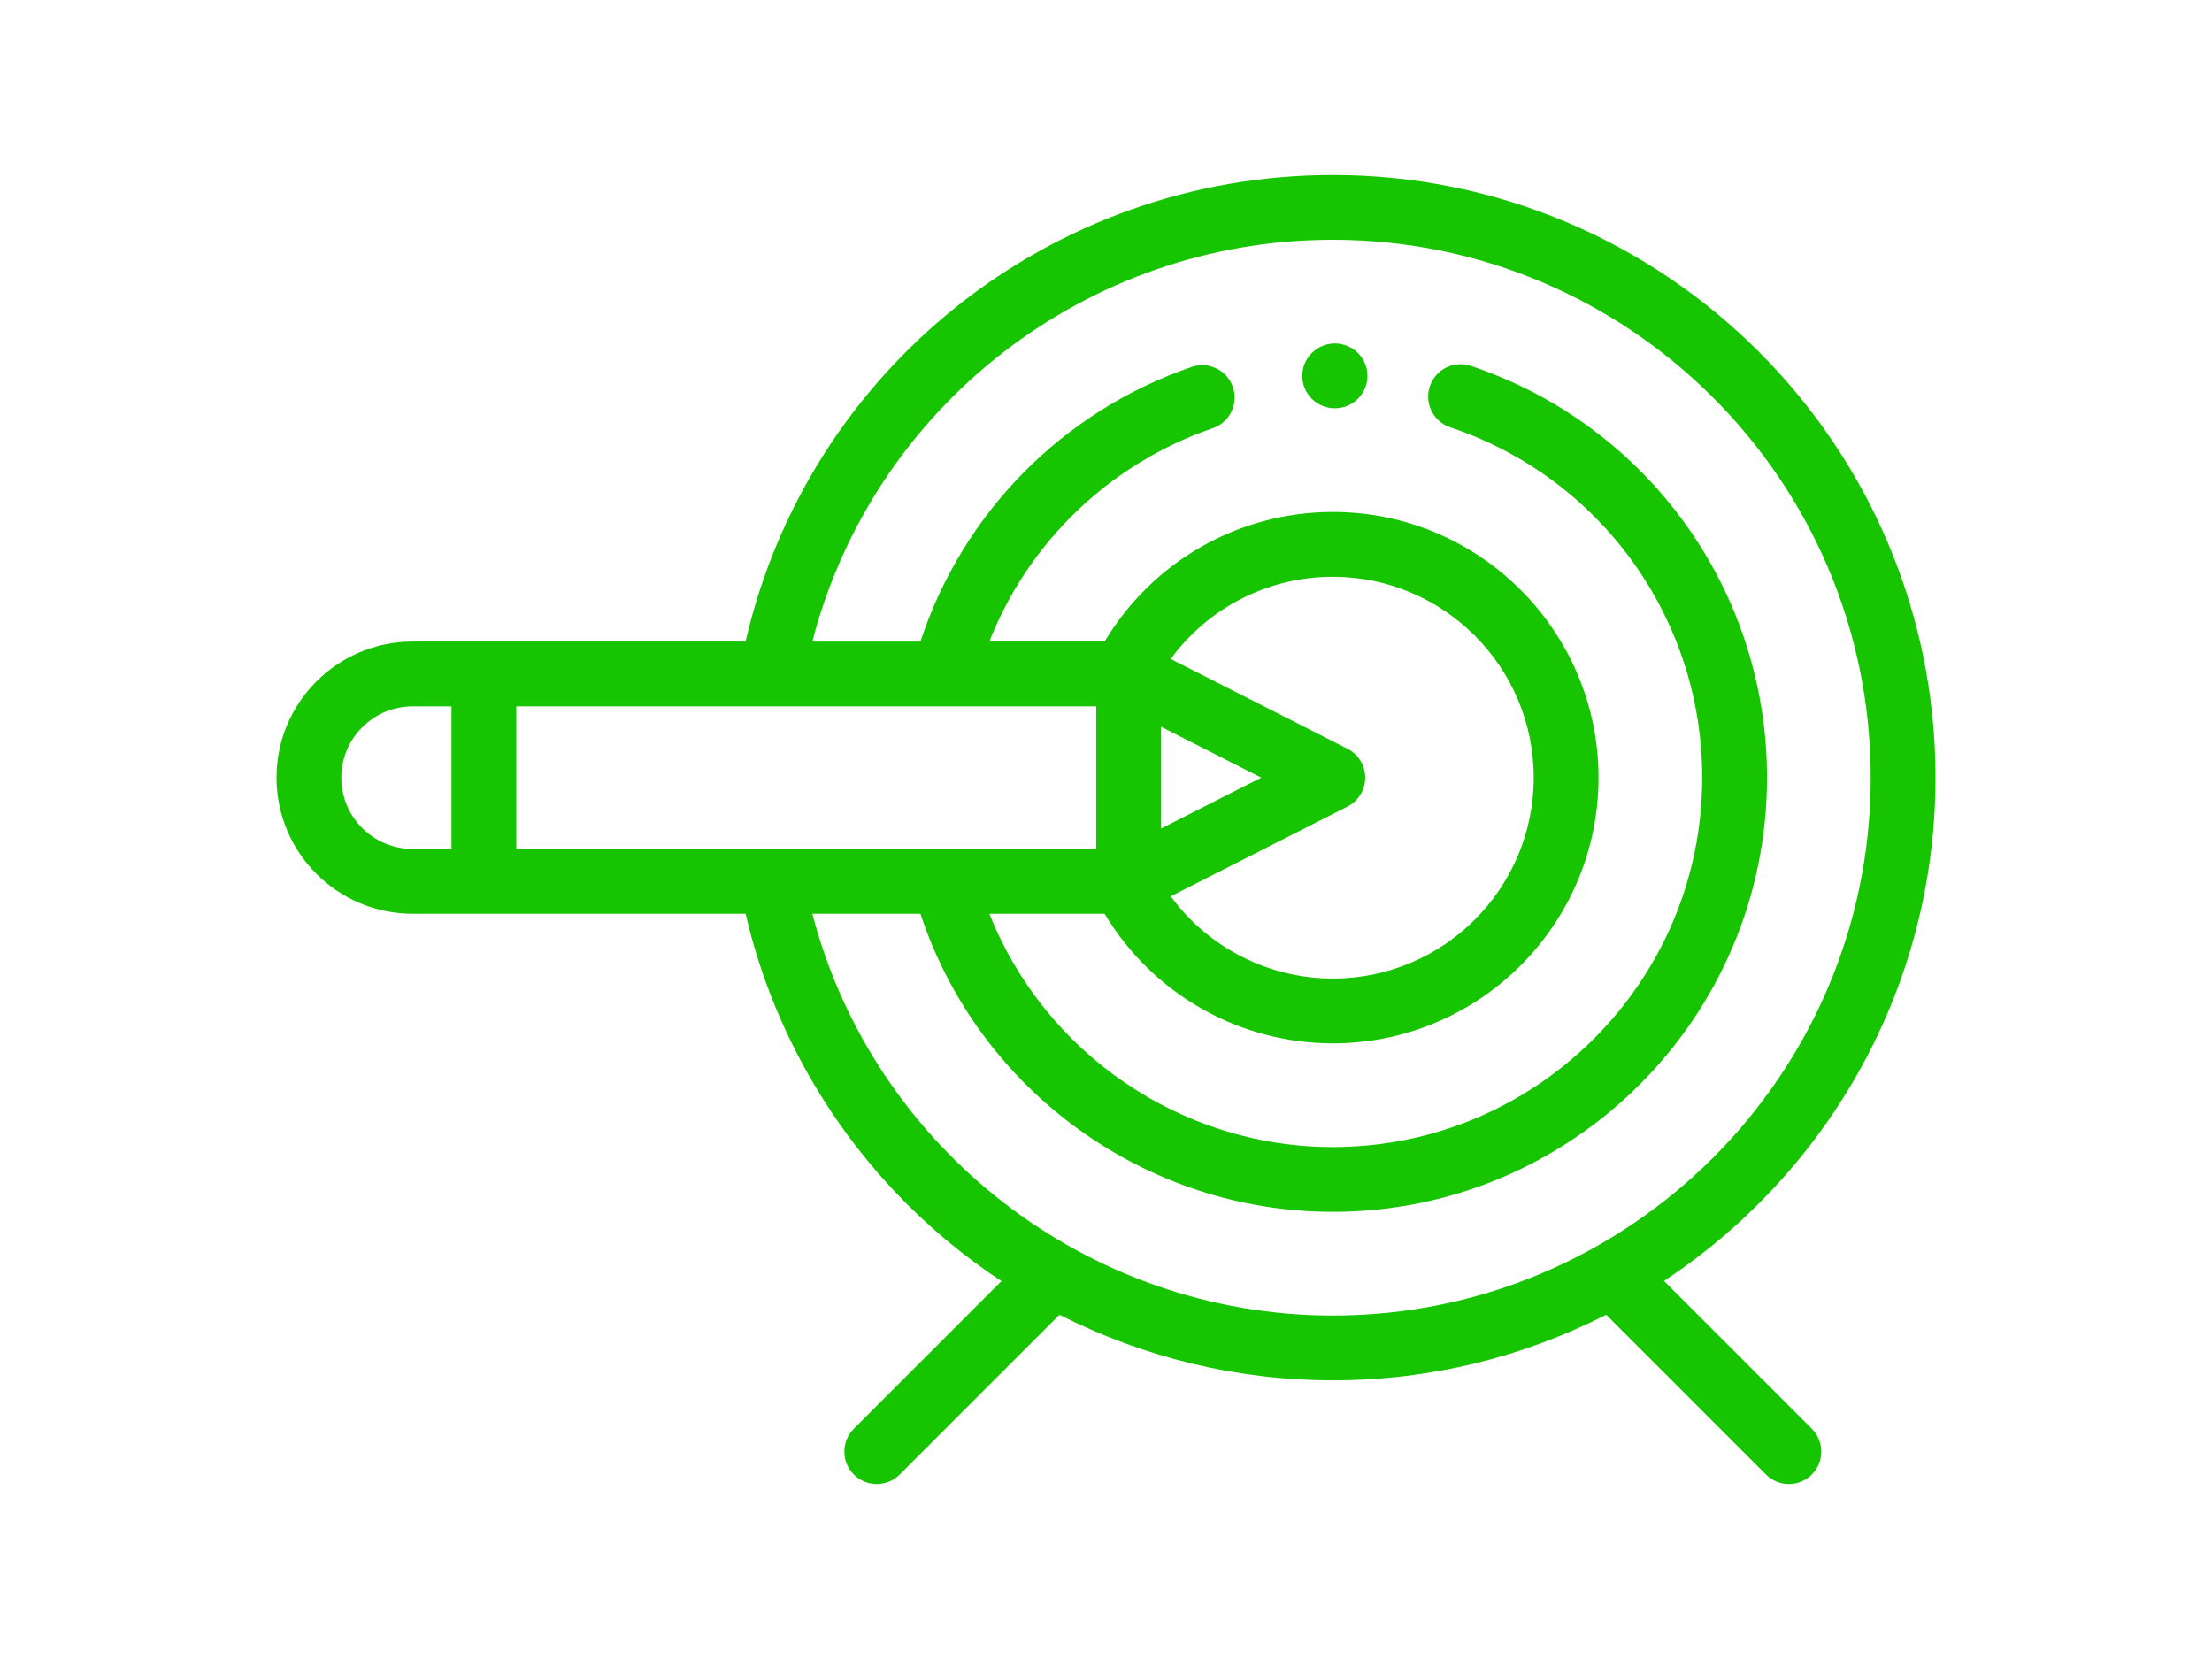
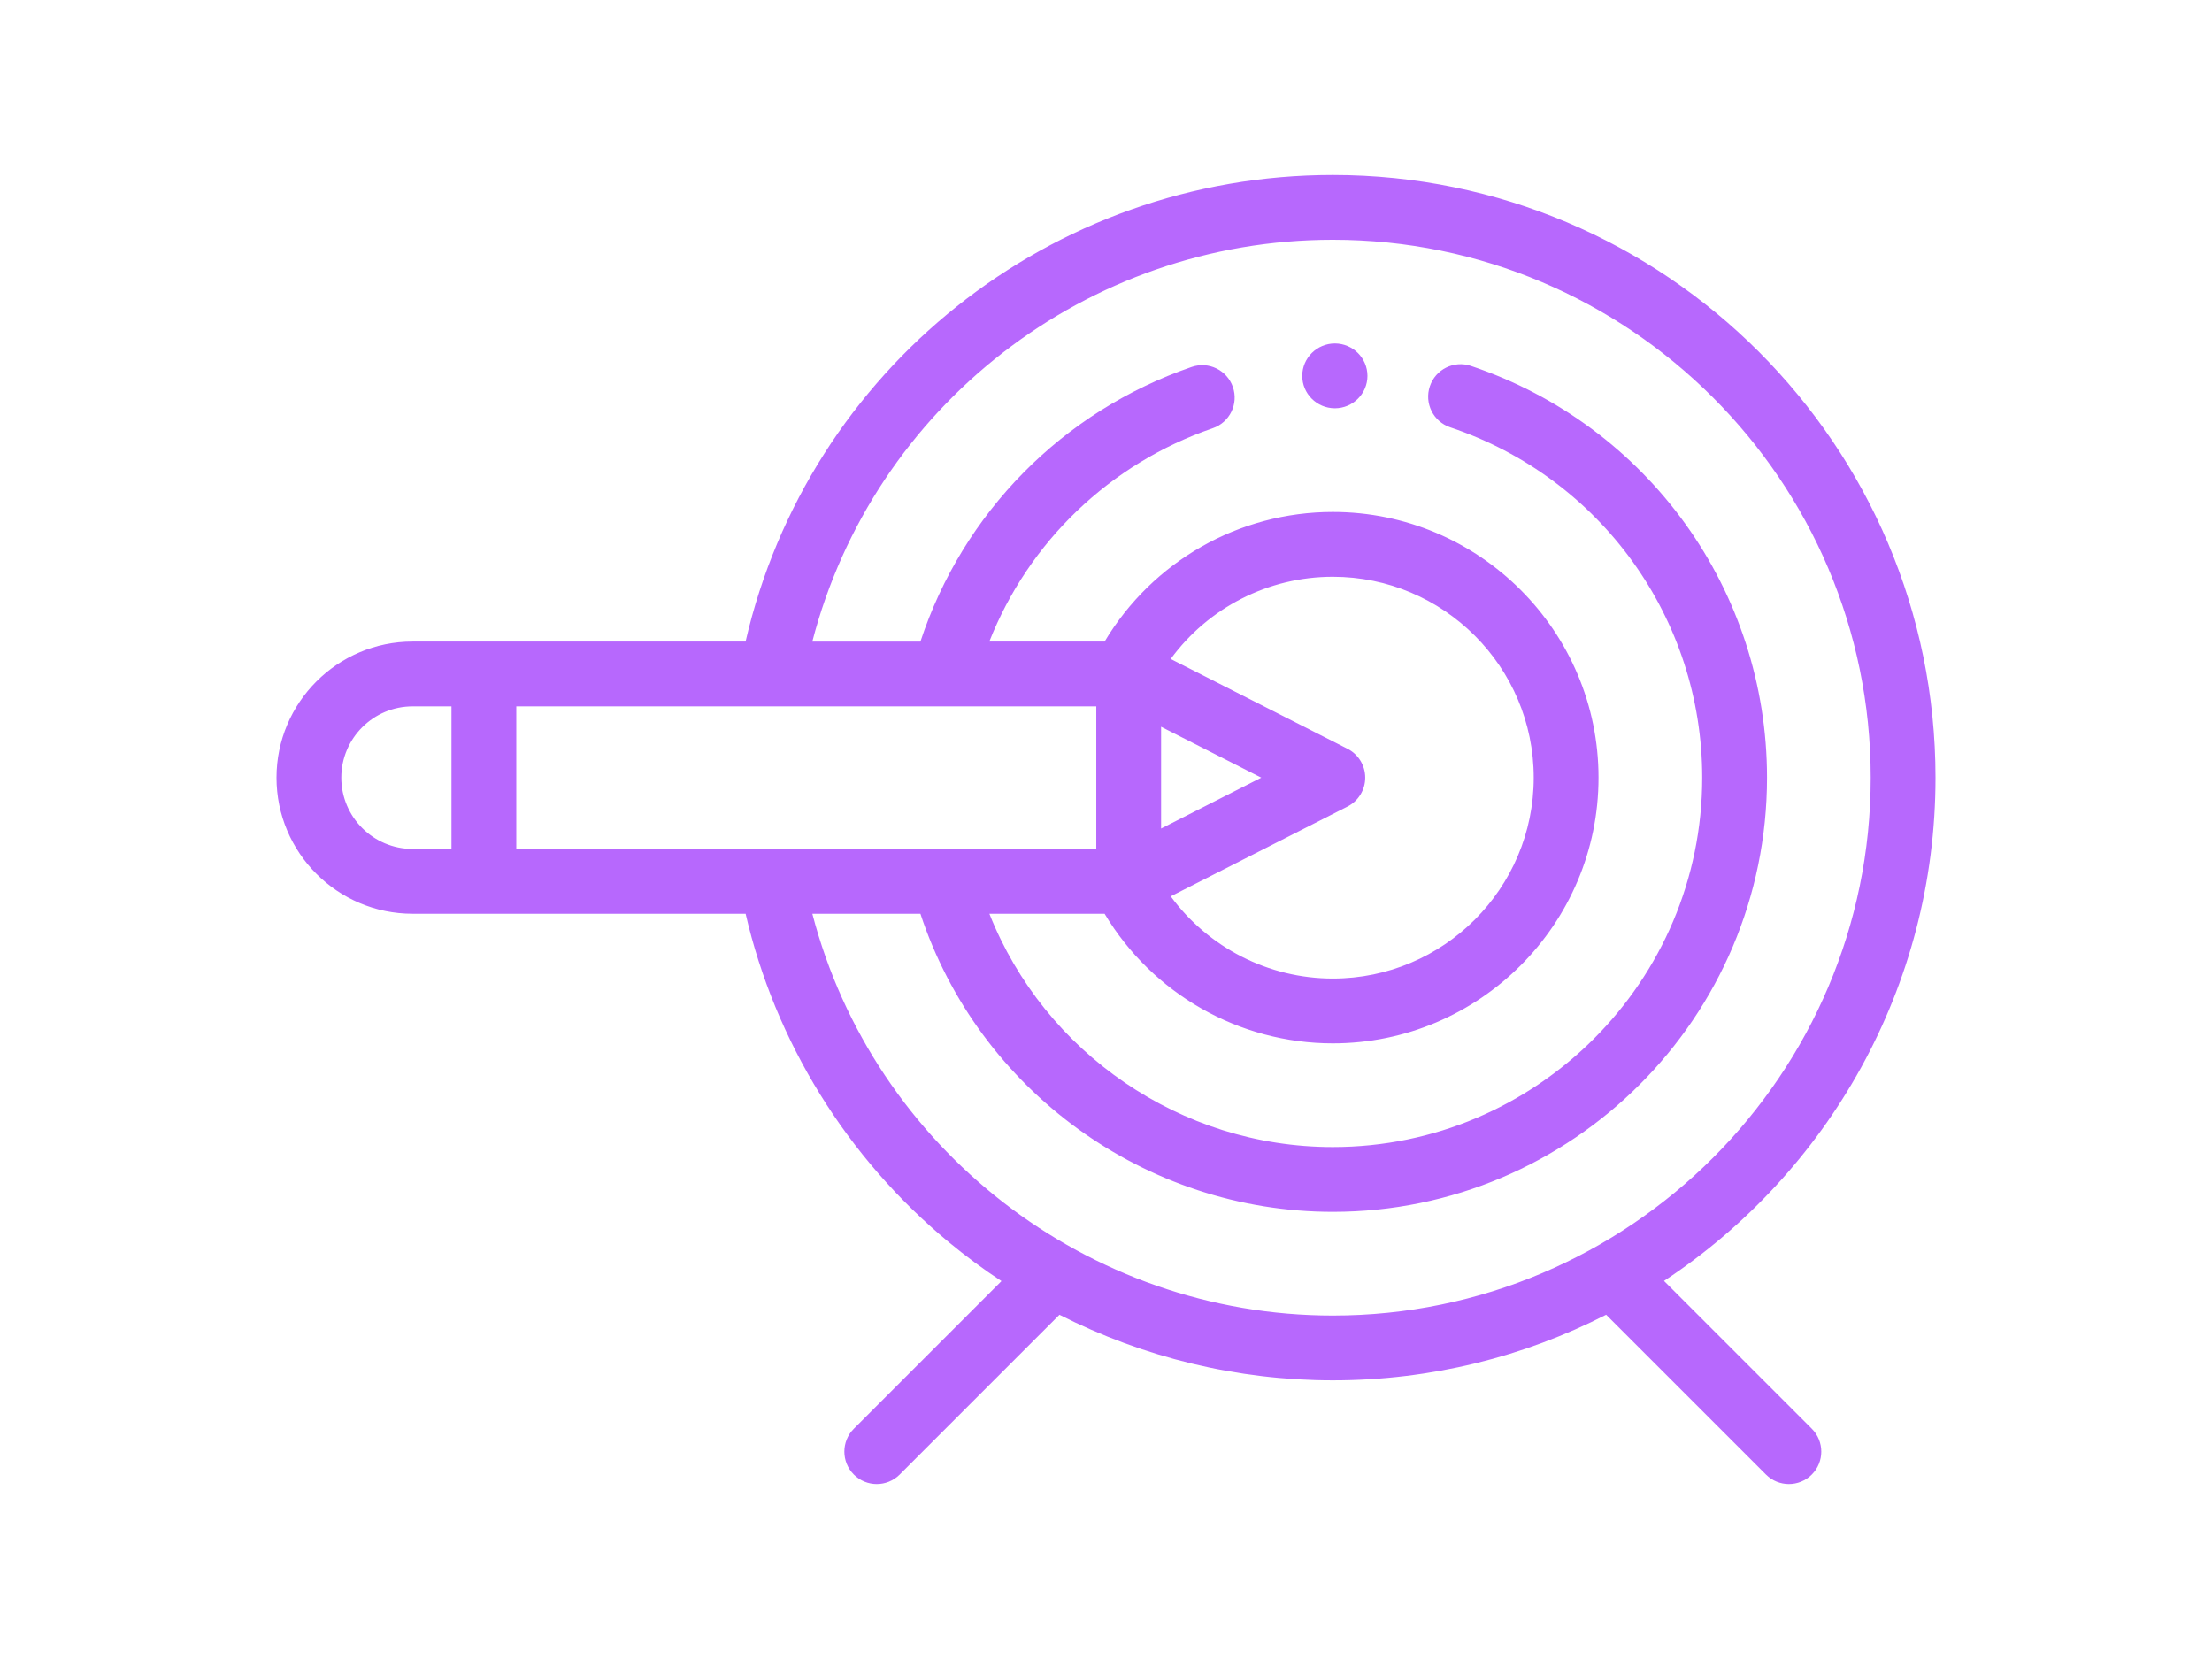
<svg xmlns="http://www.w3.org/2000/svg" version="1.1" id="Layer_1" x="0px" y="0px" width="1600px" height="1200px" viewBox="0 0 1600 1200" enable-background="new 0 0 1600 1200" xml:space="preserve">
  <g id="XMLID_1373_">
    <g id="XMLID_156_">
-       <path id="XMLID_157_" fill="#17C400" d="M965.584,248.44c-0.019,0-0.037,0-0.056,0c-12.907,0-23.531,10.441-23.578,23.355    c-0.047,12.935,10.535,23.461,23.47,23.522c0.037,0,0.073,0,0.11,0c12.935,0,23.564-10.477,23.58-23.409    C989.122,258.973,978.519,248.47,965.584,248.44z" />
-       <path id="XMLID_185_" fill="#17C400" d="M1203.62,926.527C1321.834,848.47,1400,714.452,1400,562.5    c0-240.377-195.56-435.938-435.938-435.938c-203.895,0-379.488,140.789-424.777,337.5H298.438    c-54.279,0-98.438,44.159-98.438,98.438s44.159,98.438,98.438,98.438h240.877c21.403,92.541,73.233,176.51,146.916,237.509    c12.23,10.125,24.97,19.533,38.154,28.202l-106.777,106.776c-9.152,9.152-9.152,23.993,0,33.148    c4.577,4.577,10.575,6.865,16.573,6.865s11.995-2.287,16.573-6.865l115.584-115.584c60.86,30.933,128.684,47.449,197.726,47.449    c71.128,0,138.328-17.13,197.705-47.47l115.605,115.605c4.577,4.577,10.575,6.865,16.573,6.865c5.998,0,11.995-2.287,16.573-6.865    c9.152-9.152,9.152-23.993,0-33.148L1203.62,926.527z M683.155,510.938c0.023,0,0.047,0.005,0.07,0.005    c0.038,0,0.073-0.005,0.11-0.005h109.634v103.125H373.438V510.938H683.155z M912.308,562.5l-72.464,36.806v-73.615L912.308,562.5z     M974.675,583.397c7.868-3.996,12.825-12.073,12.825-20.897s-4.955-16.901-12.825-20.897l-127.877-64.952    c27.173-37.092,70.54-59.463,117.265-59.463c80.126,0,145.313,65.187,145.313,145.313s-65.187,145.313-145.313,145.313    c-46.559,0-90.052-22.423-117.239-59.475L974.675,583.397z M246.875,562.5c0-28.432,23.13-51.563,51.563-51.563h28.125v103.125    h-28.125C270.005,614.063,246.875,590.932,246.875,562.5z M587.579,660.938h78.178    c42.103,127.678,162.691,215.625,298.308,215.625c173.175,0,314.062-140.888,314.062-314.063    c0-135.218-86.086-254.916-214.214-297.851c-12.279-4.111-25.559,2.503-29.67,14.777c-4.113,12.274,2.501,25.556,14.775,29.67    c108.996,36.523,182.231,138.361,182.231,253.404c0,147.328-119.862,267.188-267.188,267.188    c-110.1,0-208.516-68.145-248.416-168.75h83.346c34.62,57.947,97.399,93.75,165.073,93.75    c105.973,0,192.187-86.215,192.187-192.188s-86.215-192.188-192.187-192.188c-67.908,0-130.441,35.73-165.075,93.75h-83.402    c28.5-72.169,87.145-128.745,161.644-154.329c12.244-4.205,18.759-17.538,14.555-29.78c-4.207-12.244-17.545-18.764-29.78-14.552    c-93.417,32.081-165.642,105.623-196.249,198.663H587.56c44.151-169.999,198.192-290.627,376.502-290.627    c214.528,0,389.063,174.532,389.063,389.063s-174.534,389.063-389.063,389.063C786.741,951.563,631.794,830.588,587.579,660.938z" />
+       <path id="XMLID_157_" fill="#b768fd" d="M965.584,248.44c-0.019,0-0.037,0-0.056,0c-12.907,0-23.531,10.441-23.578,23.355    c-0.047,12.935,10.535,23.461,23.47,23.522c0.037,0,0.073,0,0.11,0c12.935,0,23.564-10.477,23.58-23.409    C989.122,258.973,978.519,248.47,965.584,248.44z" />
+       <path id="XMLID_185_" fill="#b768fd" d="M1203.62,926.527C1321.834,848.47,1400,714.452,1400,562.5    c0-240.377-195.56-435.938-435.938-435.938c-203.895,0-379.488,140.789-424.777,337.5H298.438    c-54.279,0-98.438,44.159-98.438,98.438s44.159,98.438,98.438,98.438h240.877c21.403,92.541,73.233,176.51,146.916,237.509    c12.23,10.125,24.97,19.533,38.154,28.202l-106.777,106.776c-9.152,9.152-9.152,23.993,0,33.148    c4.577,4.577,10.575,6.865,16.573,6.865s11.995-2.287,16.573-6.865l115.584-115.584c60.86,30.933,128.684,47.449,197.726,47.449    c71.128,0,138.328-17.13,197.705-47.47l115.605,115.605c4.577,4.577,10.575,6.865,16.573,6.865c5.998,0,11.995-2.287,16.573-6.865    c9.152-9.152,9.152-23.993,0-33.148L1203.62,926.527z M683.155,510.938c0.023,0,0.047,0.005,0.07,0.005    c0.038,0,0.073-0.005,0.11-0.005h109.634v103.125H373.438V510.938H683.155z M912.308,562.5l-72.464,36.806v-73.615L912.308,562.5z     M974.675,583.397c7.868-3.996,12.825-12.073,12.825-20.897s-4.955-16.901-12.825-20.897l-127.877-64.952    c27.173-37.092,70.54-59.463,117.265-59.463c80.126,0,145.313,65.187,145.313,145.313s-65.187,145.313-145.313,145.313    c-46.559,0-90.052-22.423-117.239-59.475L974.675,583.397z M246.875,562.5c0-28.432,23.13-51.563,51.563-51.563h28.125v103.125    h-28.125C270.005,614.063,246.875,590.932,246.875,562.5z M587.579,660.938h78.178    c42.103,127.678,162.691,215.625,298.308,215.625c173.175,0,314.062-140.888,314.062-314.063    c0-135.218-86.086-254.916-214.214-297.851c-12.279-4.111-25.559,2.503-29.67,14.777c-4.113,12.274,2.501,25.556,14.775,29.67    c108.996,36.523,182.231,138.361,182.231,253.404c0,147.328-119.862,267.188-267.188,267.188    c-110.1,0-208.516-68.145-248.416-168.75h83.346c34.62,57.947,97.399,93.75,165.073,93.75    c105.973,0,192.187-86.215,192.187-192.188s-86.215-192.188-192.187-192.188c-67.908,0-130.441,35.73-165.075,93.75h-83.402    c28.5-72.169,87.145-128.745,161.644-154.329c12.244-4.205,18.759-17.538,14.555-29.78c-4.207-12.244-17.545-18.764-29.78-14.552    c-93.417,32.081-165.642,105.623-196.249,198.663H587.56c44.151-169.999,198.192-290.627,376.502-290.627    c214.528,0,389.063,174.532,389.063,389.063s-174.534,389.063-389.063,389.063C786.741,951.563,631.794,830.588,587.579,660.938z" />
    </g>
  </g>
</svg>
